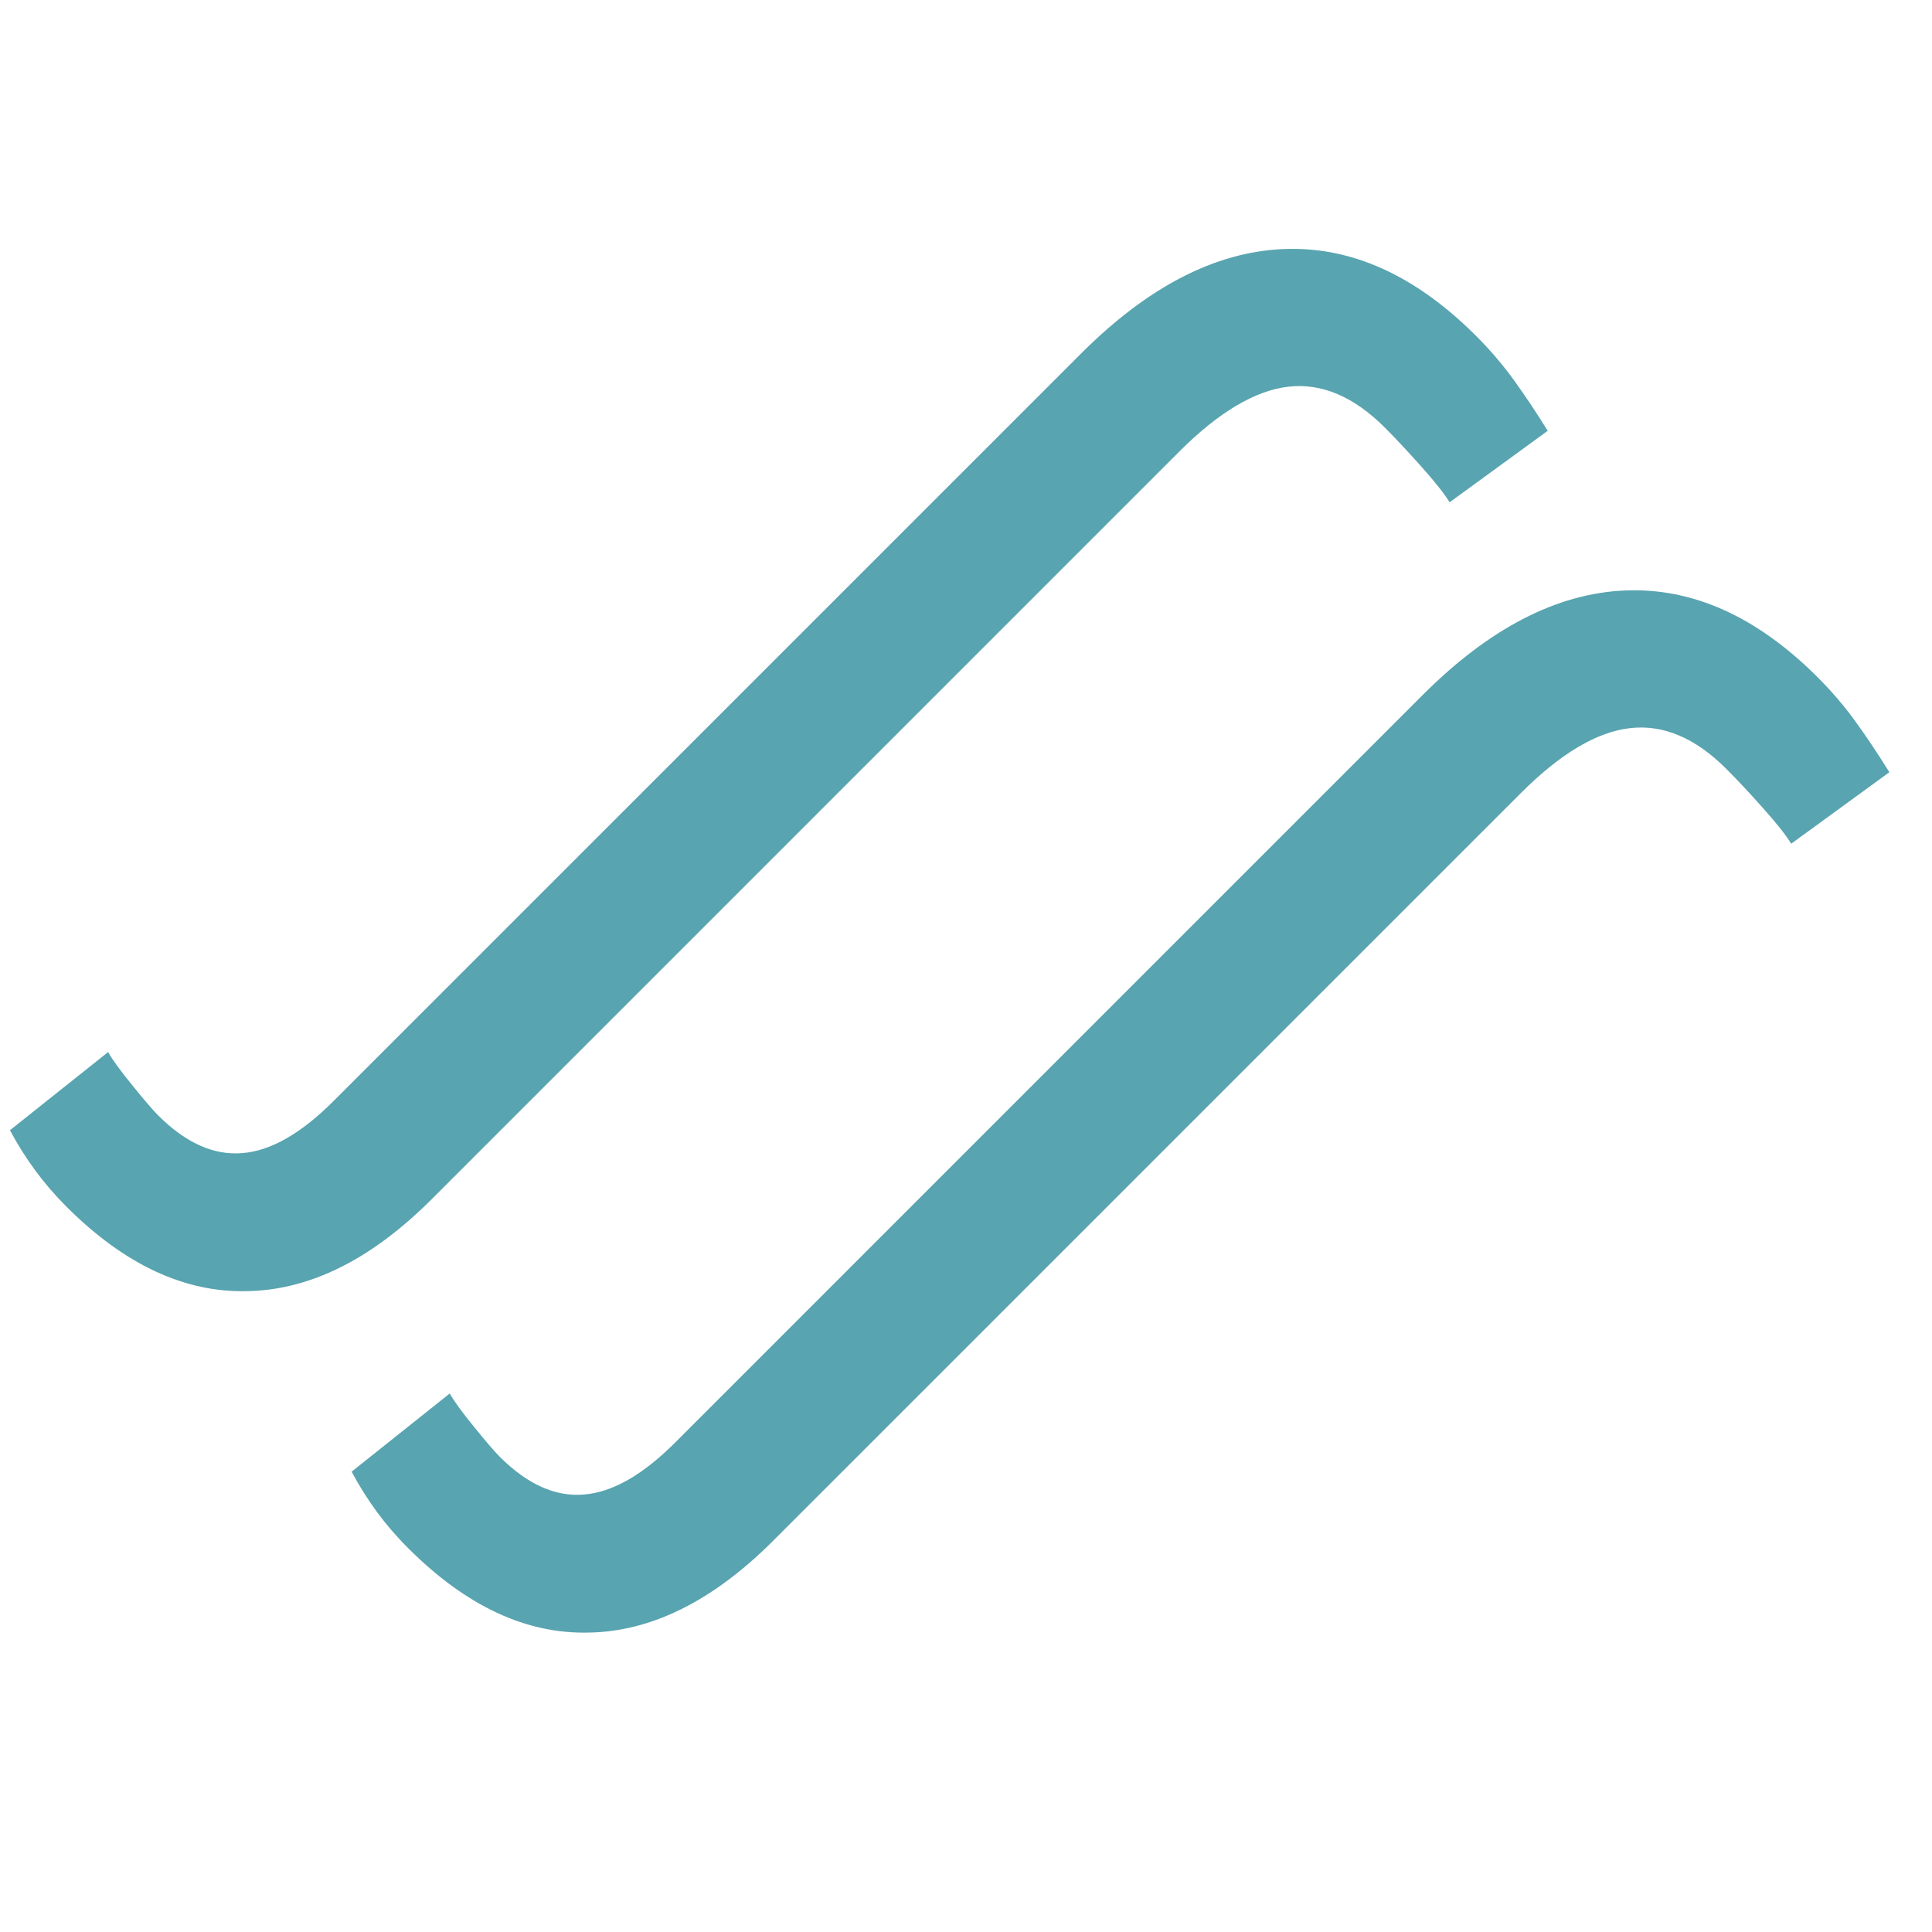
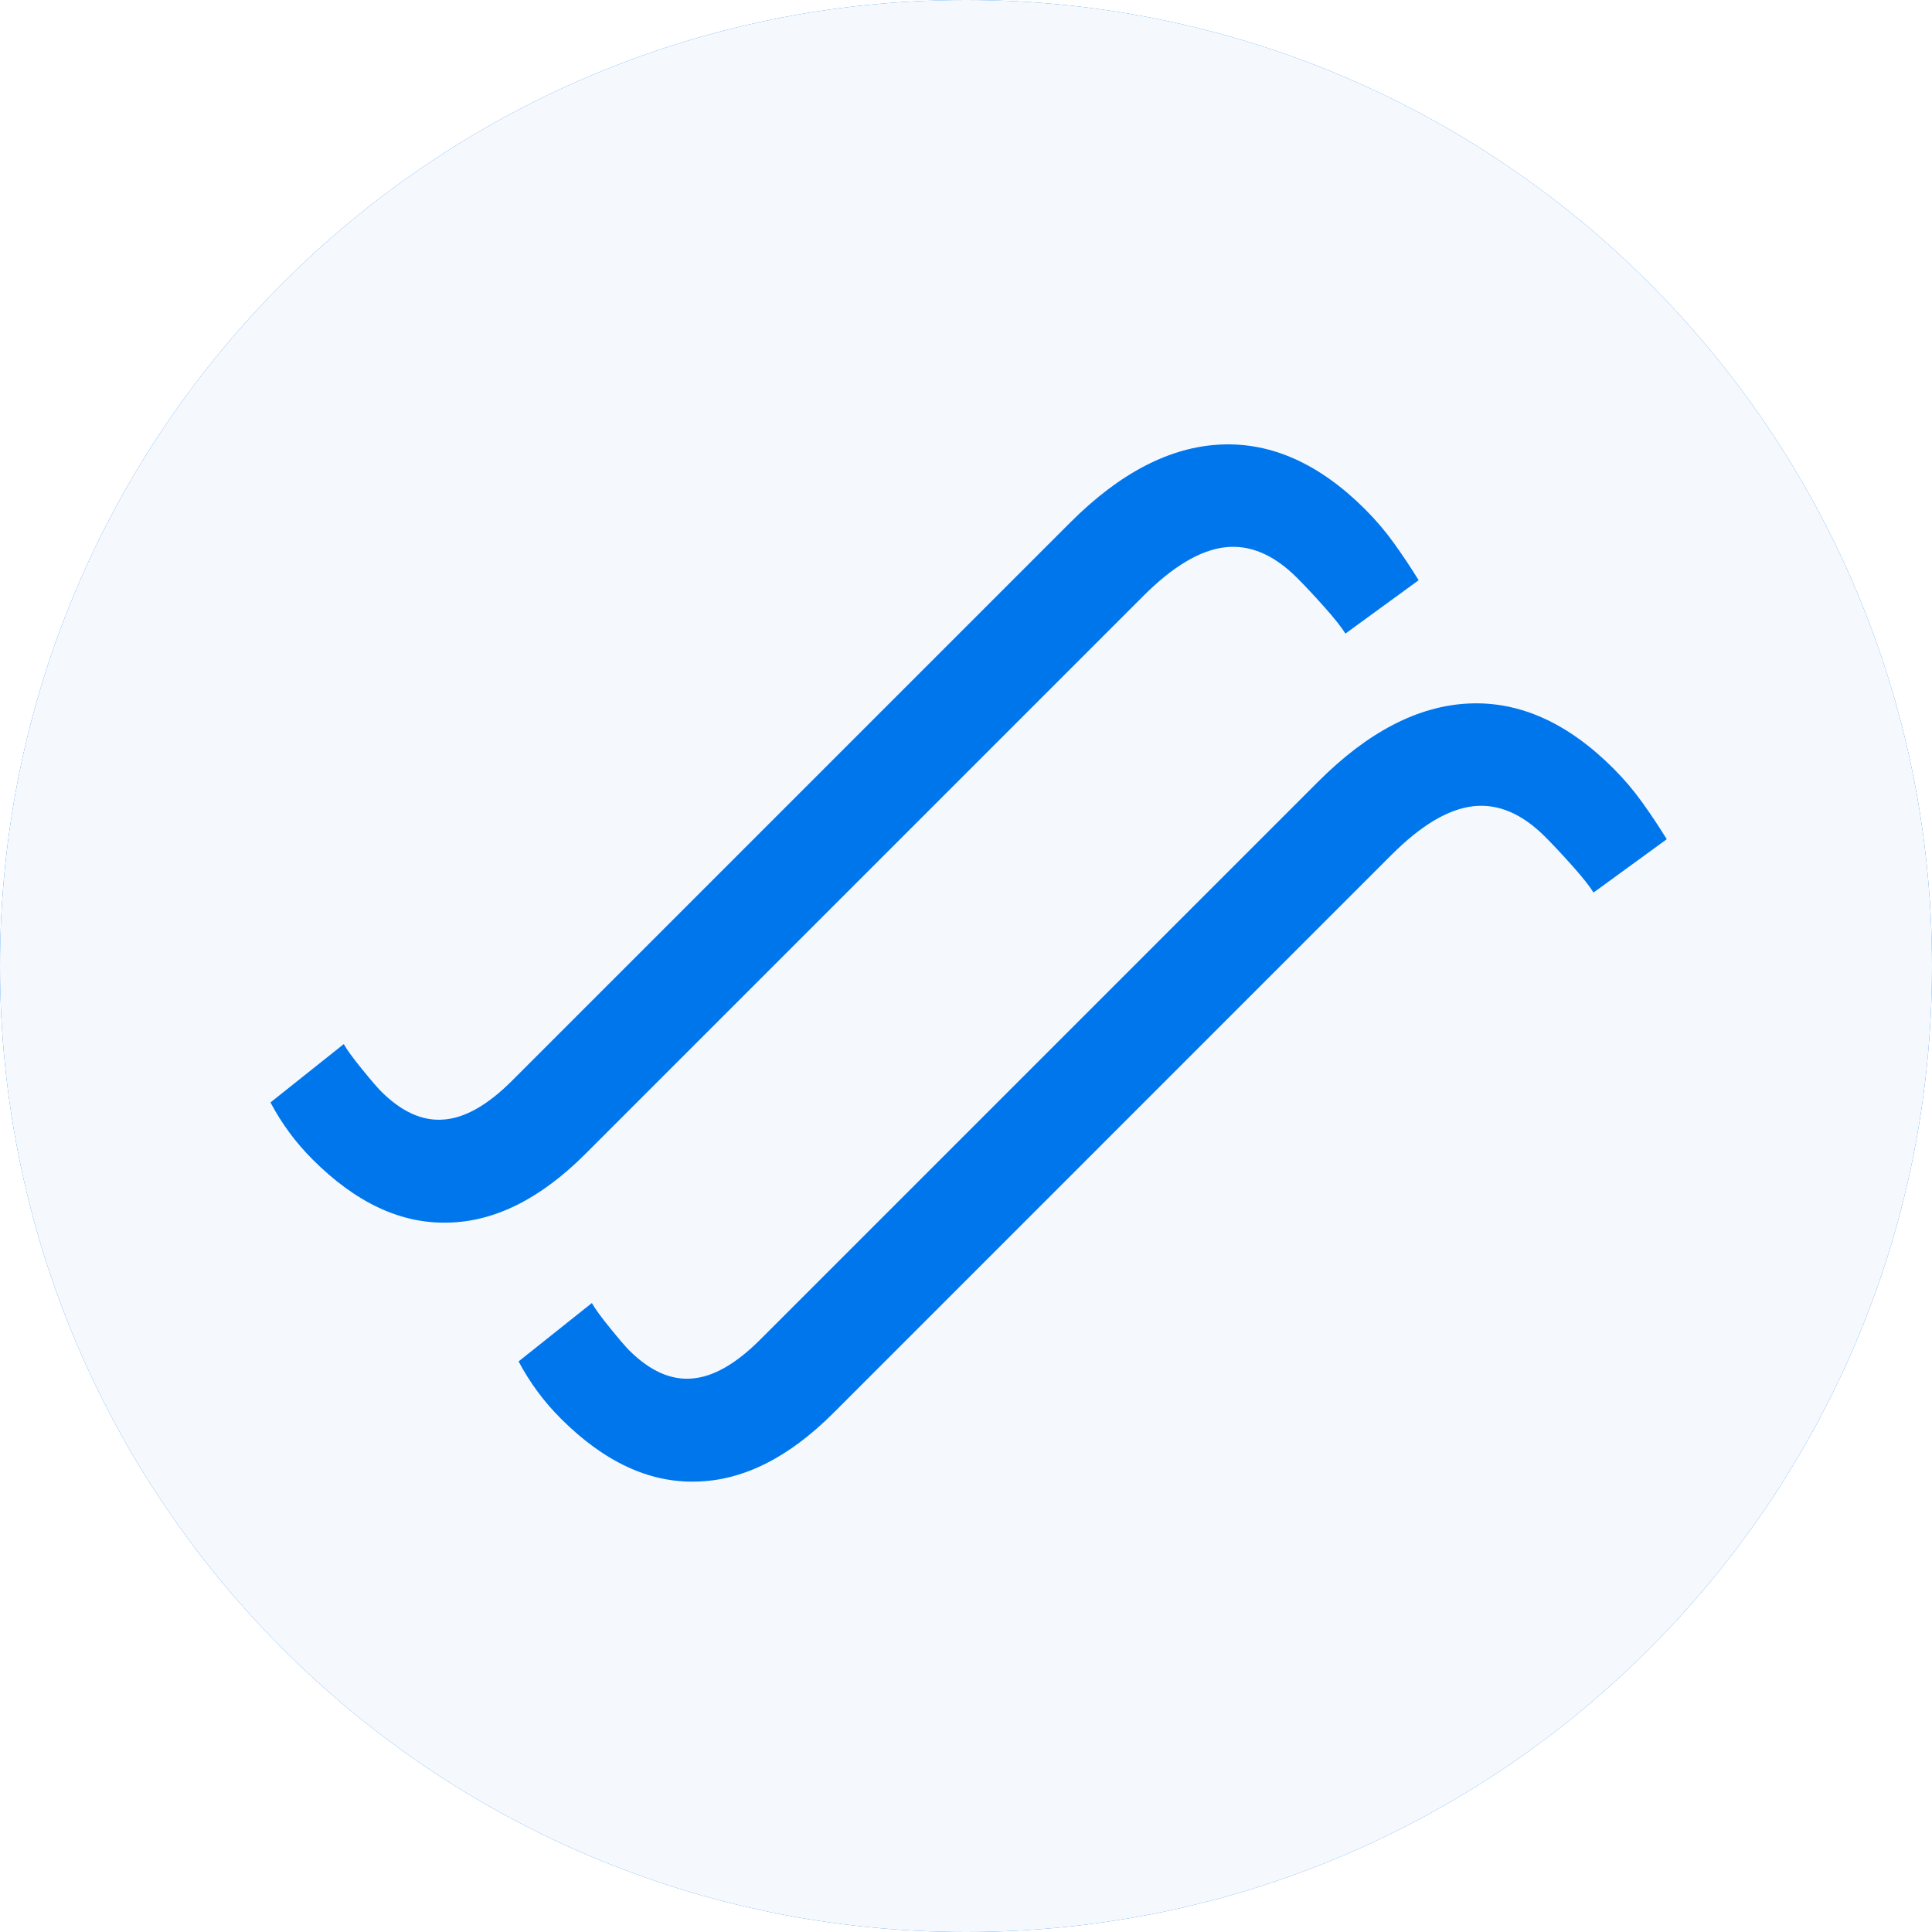
- <svg xmlns="http://www.w3.org/2000/svg" width="56" height="56" viewBox="0 0 56 56" fill="none">
-   <path d="M12.511 34.761C10.767 36.504 8.987 37.392 7.172 37.424C5.356 37.473 3.608 36.657 1.928 34.978C1.591 34.64 1.29 34.291 1.024 33.929C0.751 33.559 0.506 33.17 0.289 32.76L3.134 30.494C3.254 30.711 3.491 31.036 3.845 31.47C4.19 31.896 4.435 32.181 4.58 32.326C5.384 33.13 6.199 33.495 7.027 33.423C7.846 33.359 8.726 32.856 9.666 31.916L31.338 10.245C33.266 8.317 35.215 7.308 37.183 7.22C39.152 7.131 41.02 7.971 42.788 9.739C43.198 10.149 43.567 10.582 43.897 11.04C44.226 11.498 44.548 11.981 44.861 12.487L42.017 14.56C41.872 14.319 41.599 13.973 41.197 13.523C40.803 13.082 40.45 12.704 40.136 12.39C39.236 11.491 38.304 11.097 37.34 11.209C36.376 11.322 35.323 11.948 34.182 13.089L12.511 34.761Z" fill="#58A4B0" />
-   <path d="M22.413 44.657C20.67 46.401 18.89 47.289 17.074 47.321C15.258 47.369 13.51 46.554 11.831 44.874C11.493 44.537 11.192 44.187 10.927 43.826C10.654 43.456 10.409 43.066 10.192 42.657L13.036 40.391C13.157 40.608 13.394 40.933 13.747 41.367C14.093 41.793 14.338 42.078 14.483 42.223C15.286 43.026 16.102 43.392 16.929 43.319C17.749 43.255 18.629 42.753 19.569 41.813L41.24 20.142C43.169 18.213 45.117 17.205 47.086 17.116C49.054 17.028 50.923 17.868 52.69 19.635C53.1 20.045 53.47 20.479 53.799 20.937C54.129 21.395 54.45 21.877 54.764 22.383L51.919 24.456C51.774 24.215 51.501 23.87 51.099 23.42C50.706 22.978 50.352 22.6 50.039 22.287C49.139 21.387 48.207 20.993 47.242 21.106C46.278 21.218 45.226 21.845 44.085 22.986L22.413 44.657Z" fill="#58A4B0" />
+ <svg xmlns="http://www.w3.org/2000/svg" width="100" height="100" viewBox="0 0 100 100" fill="none">
+   <circle cx="50" cy="50" r="50" fill="#0076ED" />
+   <path d="M50 0C77.614 0 100 22.386 100 50C100 77.614 77.614 100 50 100C22.386 100 0 77.614 0 50C0 22.386 22.386 0 50 0ZM76.034 36.413C73.409 36.531 70.811 37.876 68.24 40.447L39.345 69.342C38.091 70.595 36.918 71.265 35.825 71.351C34.722 71.447 33.635 70.96 32.563 69.889C32.371 69.696 32.044 69.315 31.583 68.747C31.112 68.169 30.796 67.735 30.635 67.445L26.842 70.467C27.131 71.013 27.458 71.533 27.822 72.025C28.176 72.507 28.578 72.974 29.027 73.424C31.267 75.663 33.597 76.751 36.019 76.686C38.44 76.644 40.813 75.459 43.138 73.135L72.032 44.239C73.553 42.718 74.957 41.882 76.243 41.732C77.529 41.583 78.772 42.108 79.972 43.308C80.389 43.725 80.861 44.229 81.386 44.818C81.921 45.418 82.286 45.879 82.478 46.2L86.272 43.437C85.854 42.762 85.424 42.118 84.985 41.508C84.546 40.897 84.053 40.319 83.507 39.773C81.15 37.416 78.659 36.295 76.034 36.413ZM63.192 23.009C60.568 23.127 57.969 24.472 55.398 27.043L26.503 55.938C25.25 57.191 24.076 57.861 22.983 57.946C21.88 58.043 20.792 57.556 19.721 56.484C19.528 56.291 19.202 55.91 18.741 55.343C18.27 54.765 17.954 54.331 17.793 54.042L14 57.062C14.289 57.609 14.616 58.129 14.98 58.622C15.334 59.104 15.736 59.57 16.186 60.02C18.424 62.258 20.755 63.346 23.176 63.282C25.597 63.239 27.971 62.055 30.296 59.73L59.19 30.836C60.712 29.315 62.116 28.478 63.401 28.328C64.687 28.178 65.929 28.704 67.129 29.903C67.547 30.321 68.019 30.825 68.544 31.414C69.079 32.014 69.444 32.475 69.637 32.796L73.429 30.032C73.011 29.357 72.583 28.714 72.144 28.104C71.704 27.493 71.211 26.915 70.665 26.368C68.308 24.011 65.817 22.891 63.192 23.009Z" fill="#F5F8FD" />
</svg>
